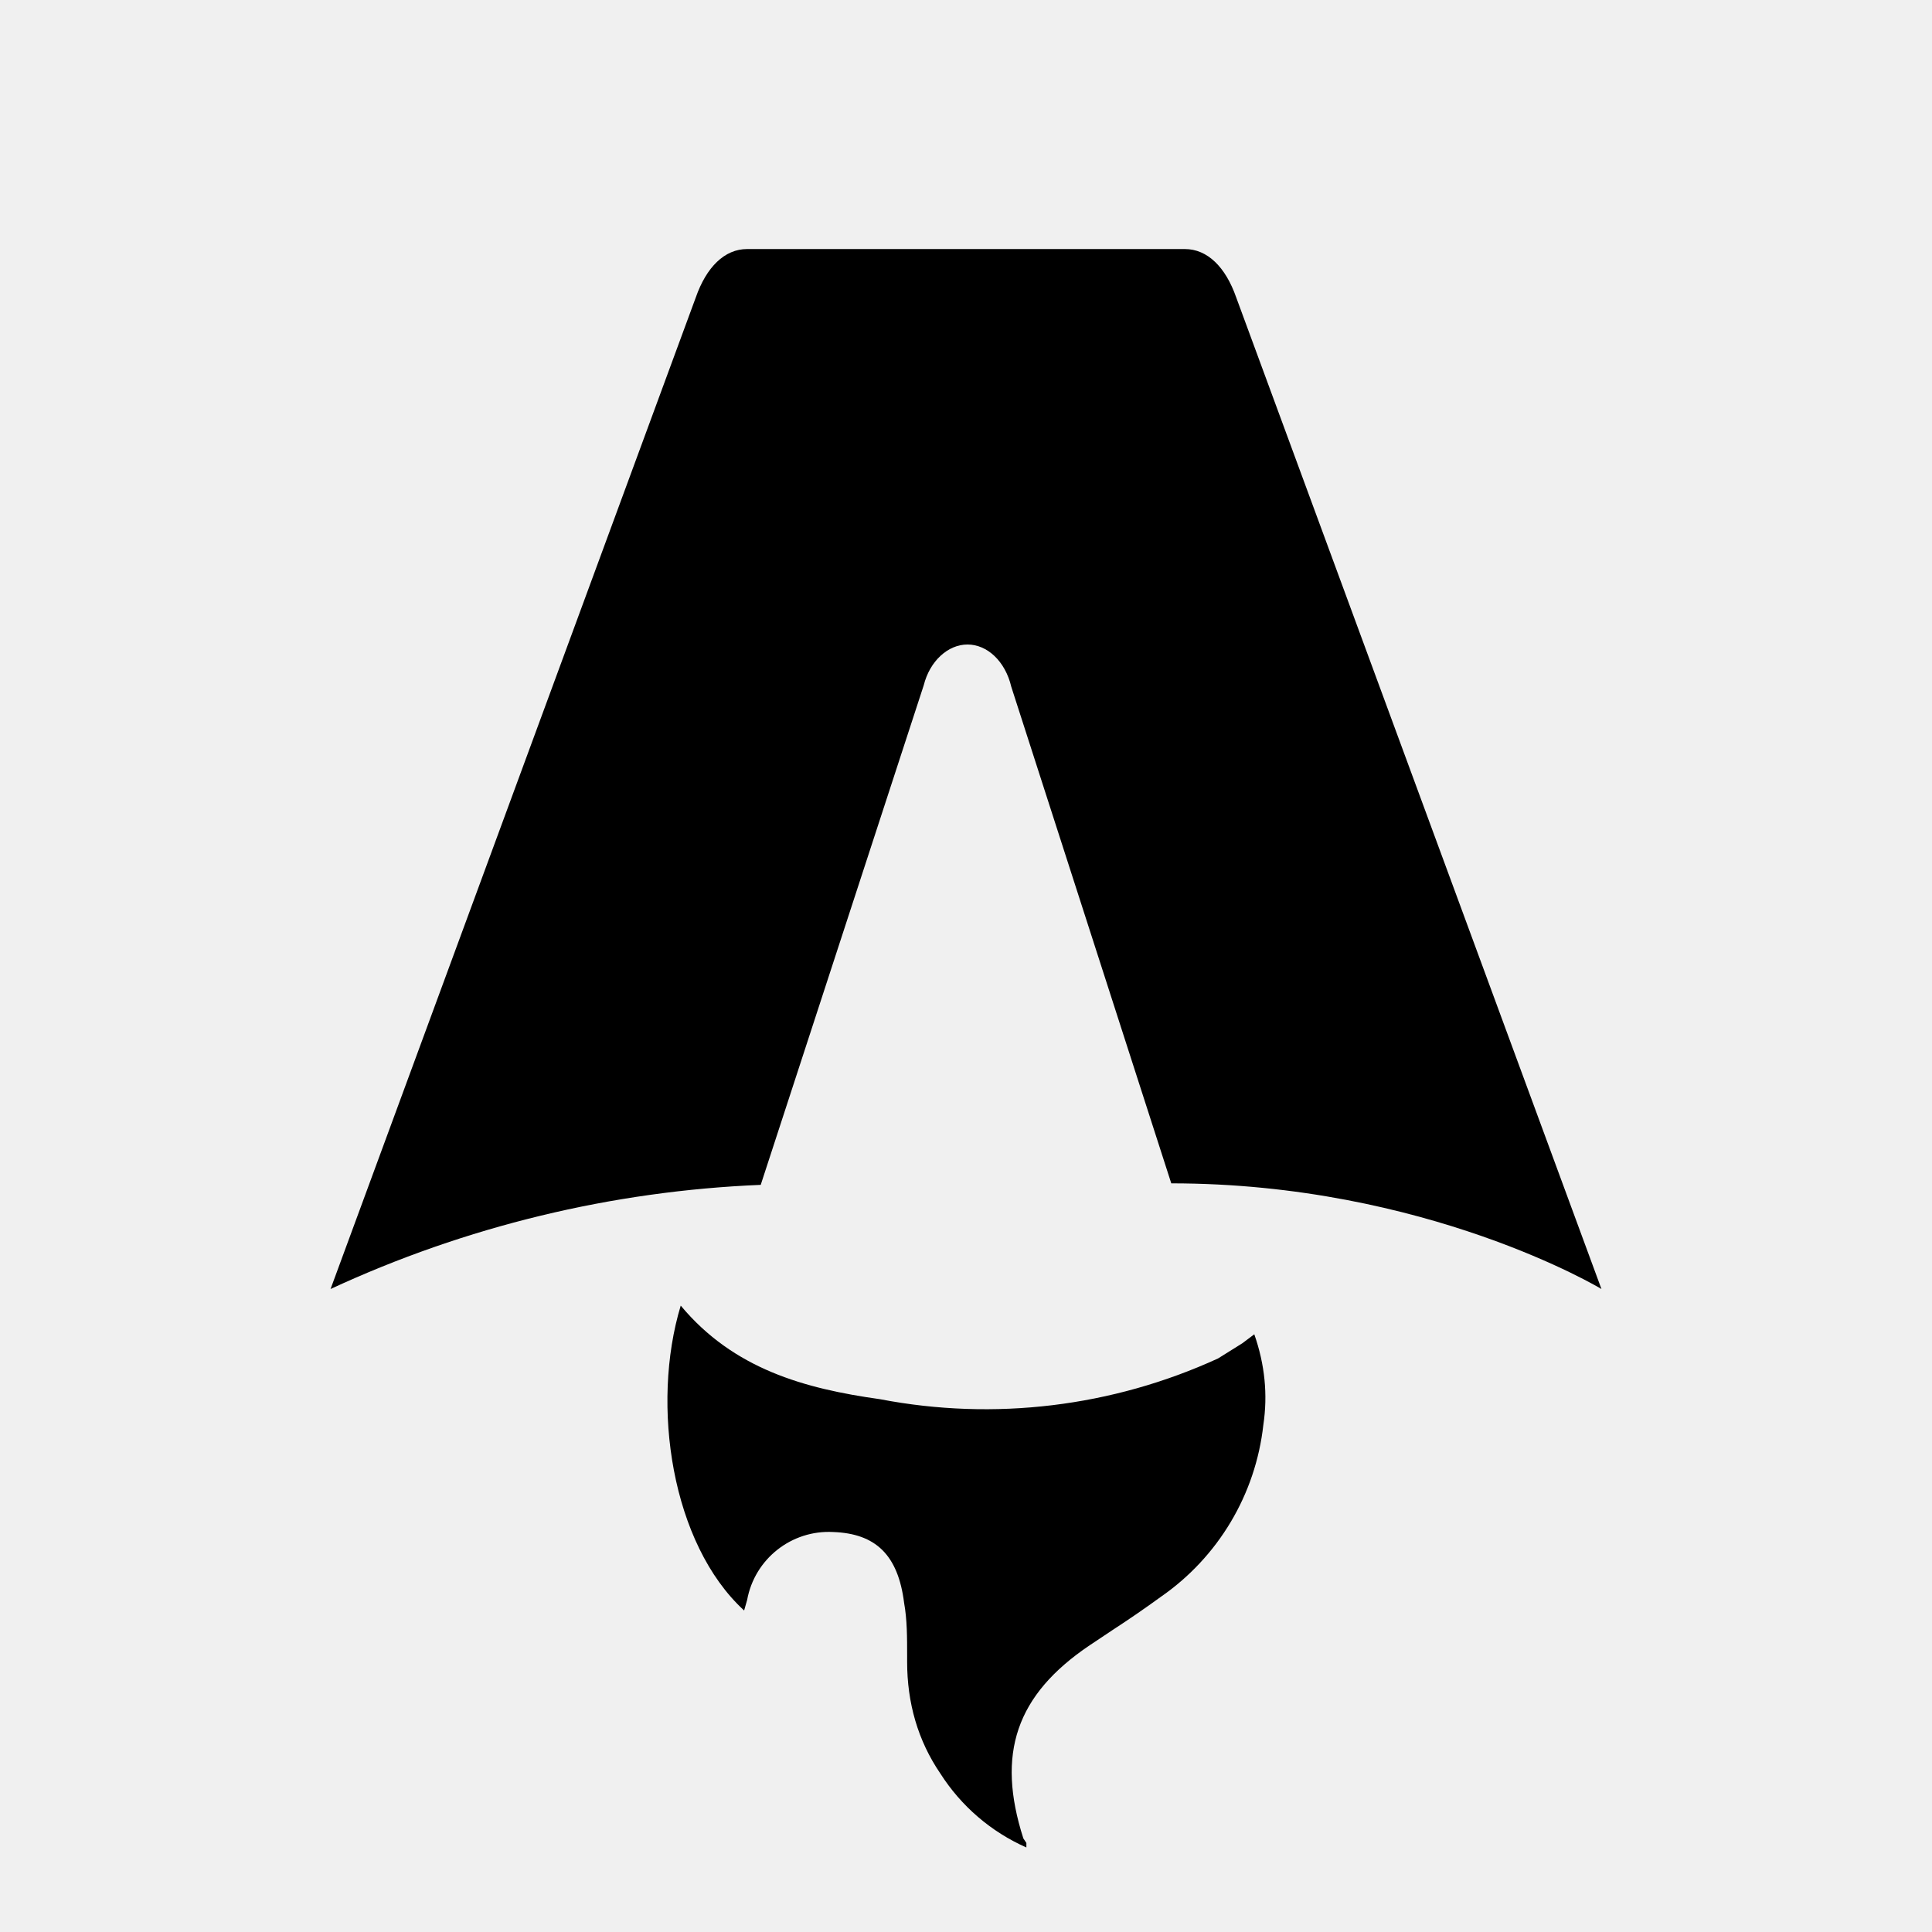
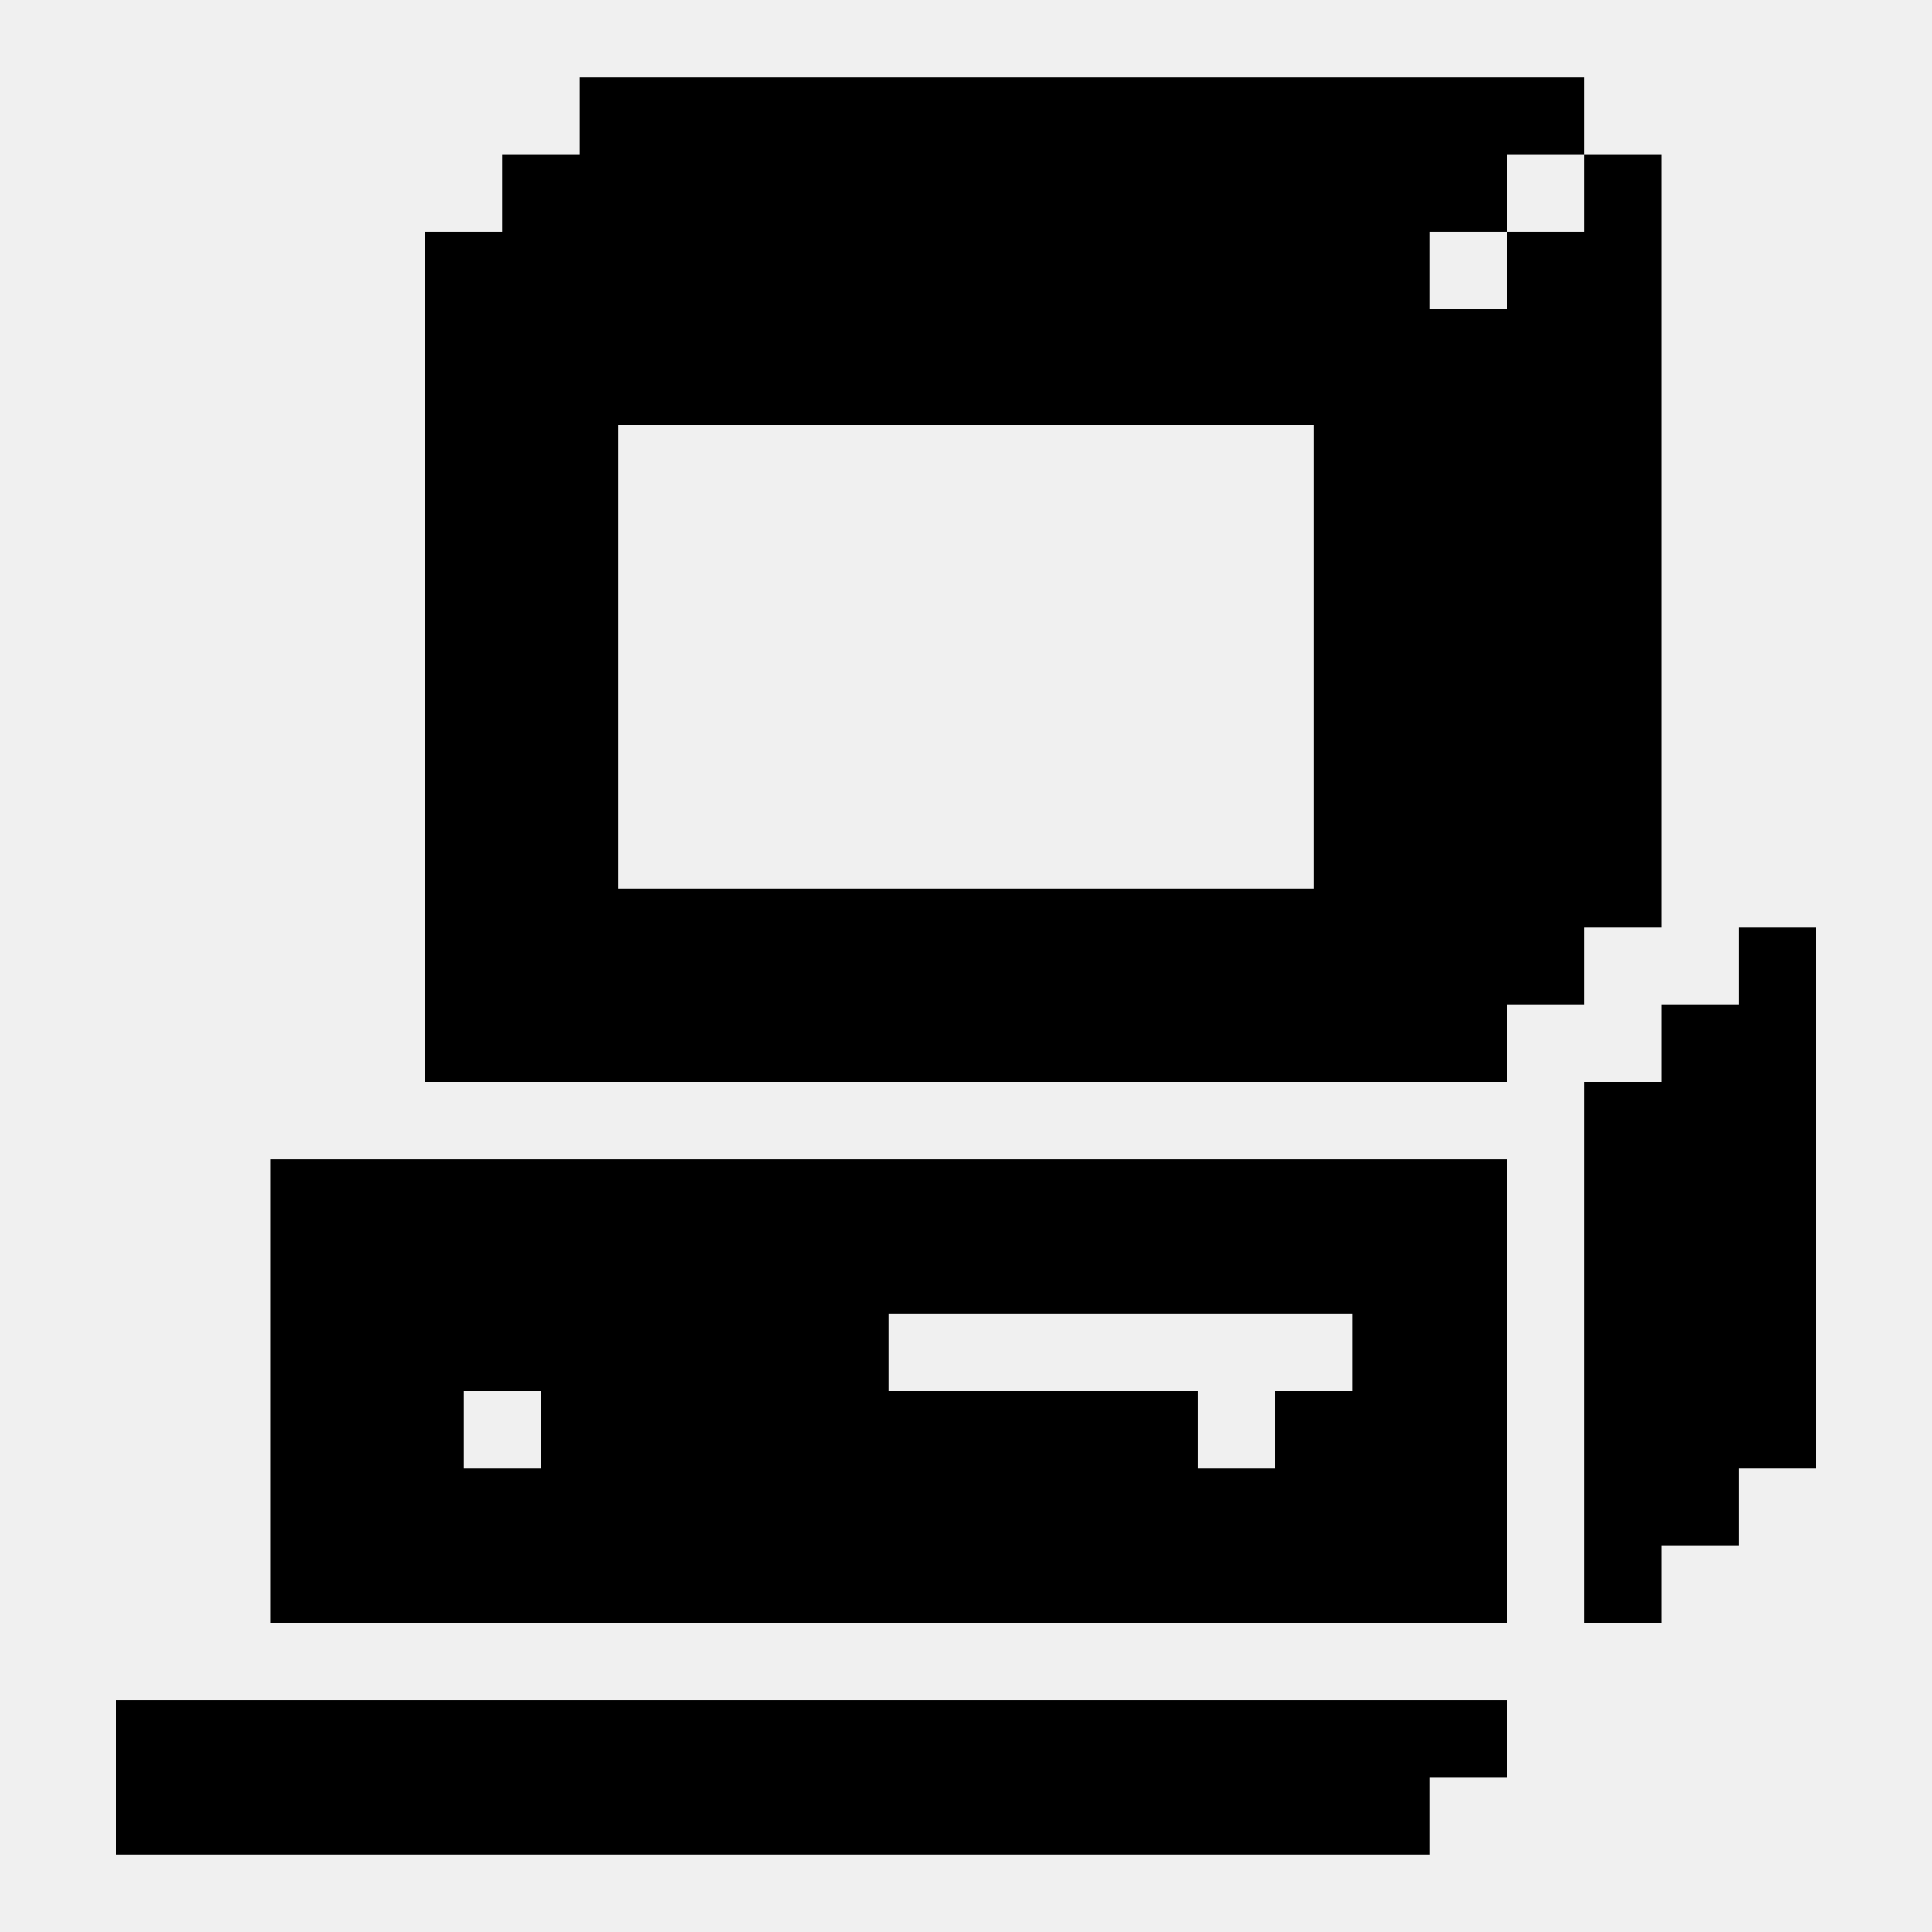
- <svg xmlns="http://www.w3.org/2000/svg" fill="none" viewBox="0 0 128 128">
-   <path d="M50.4 78.5a75.1 75.1 0 0 0-28.5 6.9l24.2-65.7c.7-2 1.9-3.2 3.4-3.2h29c1.5 0 2.7 1.2 3.4 3.2l24.2 65.7s-11.6-7-28.5-7L67 45.5c-.4-1.7-1.6-2.8-2.9-2.8-1.3 0-2.5 1.1-2.9 2.7L50.4 78.5Zm-1.1 28.2Zm-4.2-20.2c-2 6.6-.6 15.8 4.2 20.2a17.5 17.5 0 0 1 .2-.7 5.5 5.5 0 0 1 5.7-4.5c2.8.1 4.3 1.5 4.7 4.7.2 1.1.2 2.3.2 3.5v.4c0 2.7.7 5.2 2.2 7.4a13 13 0 0 0 5.7 4.9v-.3l-.2-.3c-1.8-5.6-.5-9.5 4.4-12.8l1.5-1a73 73 0 0 0 3.2-2.2 16 16 0 0 0 6.8-11.4c.3-2 .1-4-.6-6l-.8.6-1.6 1a37 37 0 0 1-22.4 2.7c-5-.7-9.7-2-13.2-6.2Z" />
-   <style>
-         path { fill: #000; }
-         @media (prefers-color-scheme: dark) {
-             path { fill: #FFF; }
-         }
-     </style>
+ <svg xmlns="http://www.w3.org/2000/svg" viewBox="0 0 50 50" width="50px" height="50px">
+   <path d="M 15 2 L 15 4 L 13 4 L 13 6 L 11 6 L 11 28 L 39 28 L 39 26 L 41 26 L 41 24 L 43 24 L 43 4 L 41 4 L 41 6 L 39 6 L 39 8 L 37 8 L 37 6 L 39 6 L 39 4 L 41 4 L 41 2 L 15 2 z M 16 11 L 34 11 L 34 23 L 16 23 L 16 11 z M 45 24 L 45 26 L 43 26 L 43 28 L 41 28 L 41 42 L 43 42 L 43 40 L 45 40 L 45 38 L 47 38 L 47 24 L 45 24 z M 7 30 L 7 42 L 39 42 L 39 30 L 7 30 z M 23 34 L 35 34 L 35 36 L 33 36 L 33 38 L 31 38 L 31 36 L 23 36 L 23 34 z M 12 36 L 14 36 L 14 38 L 12 38 L 12 36 z M 3 44 L 3 48 L 37 48 L 37 46 L 39 46 L 39 44 L 3 44 z" />
</svg>
